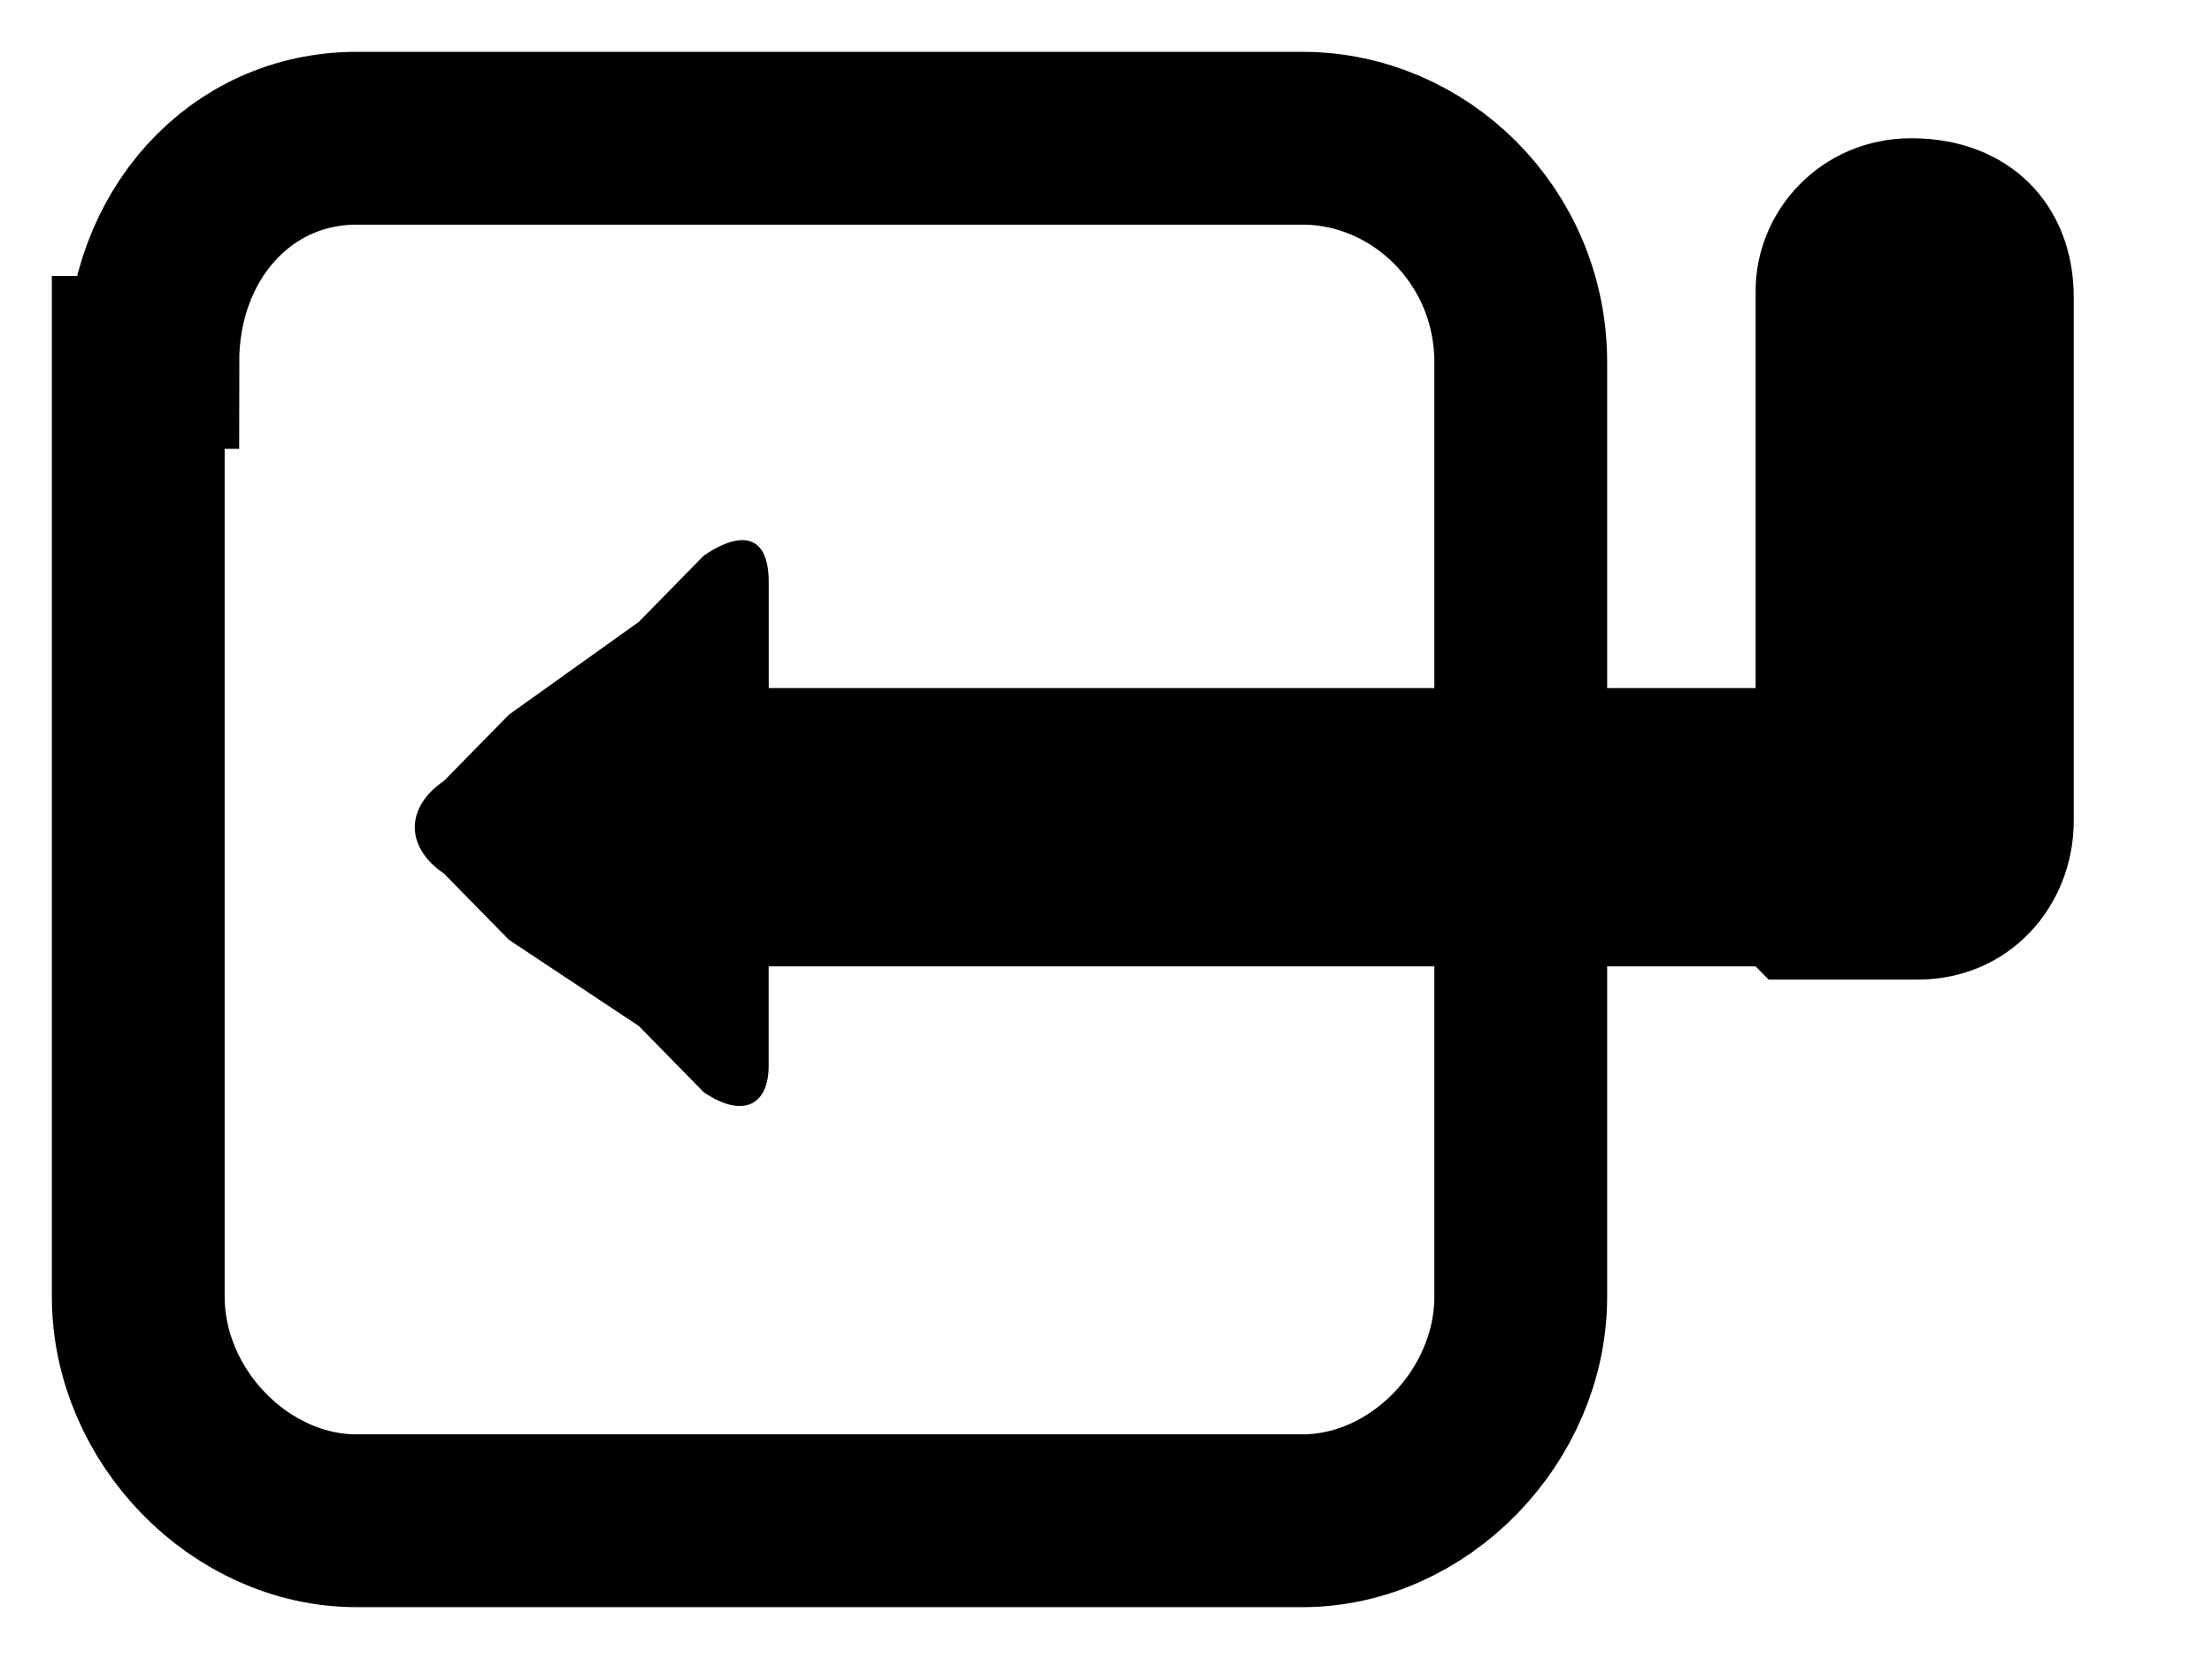
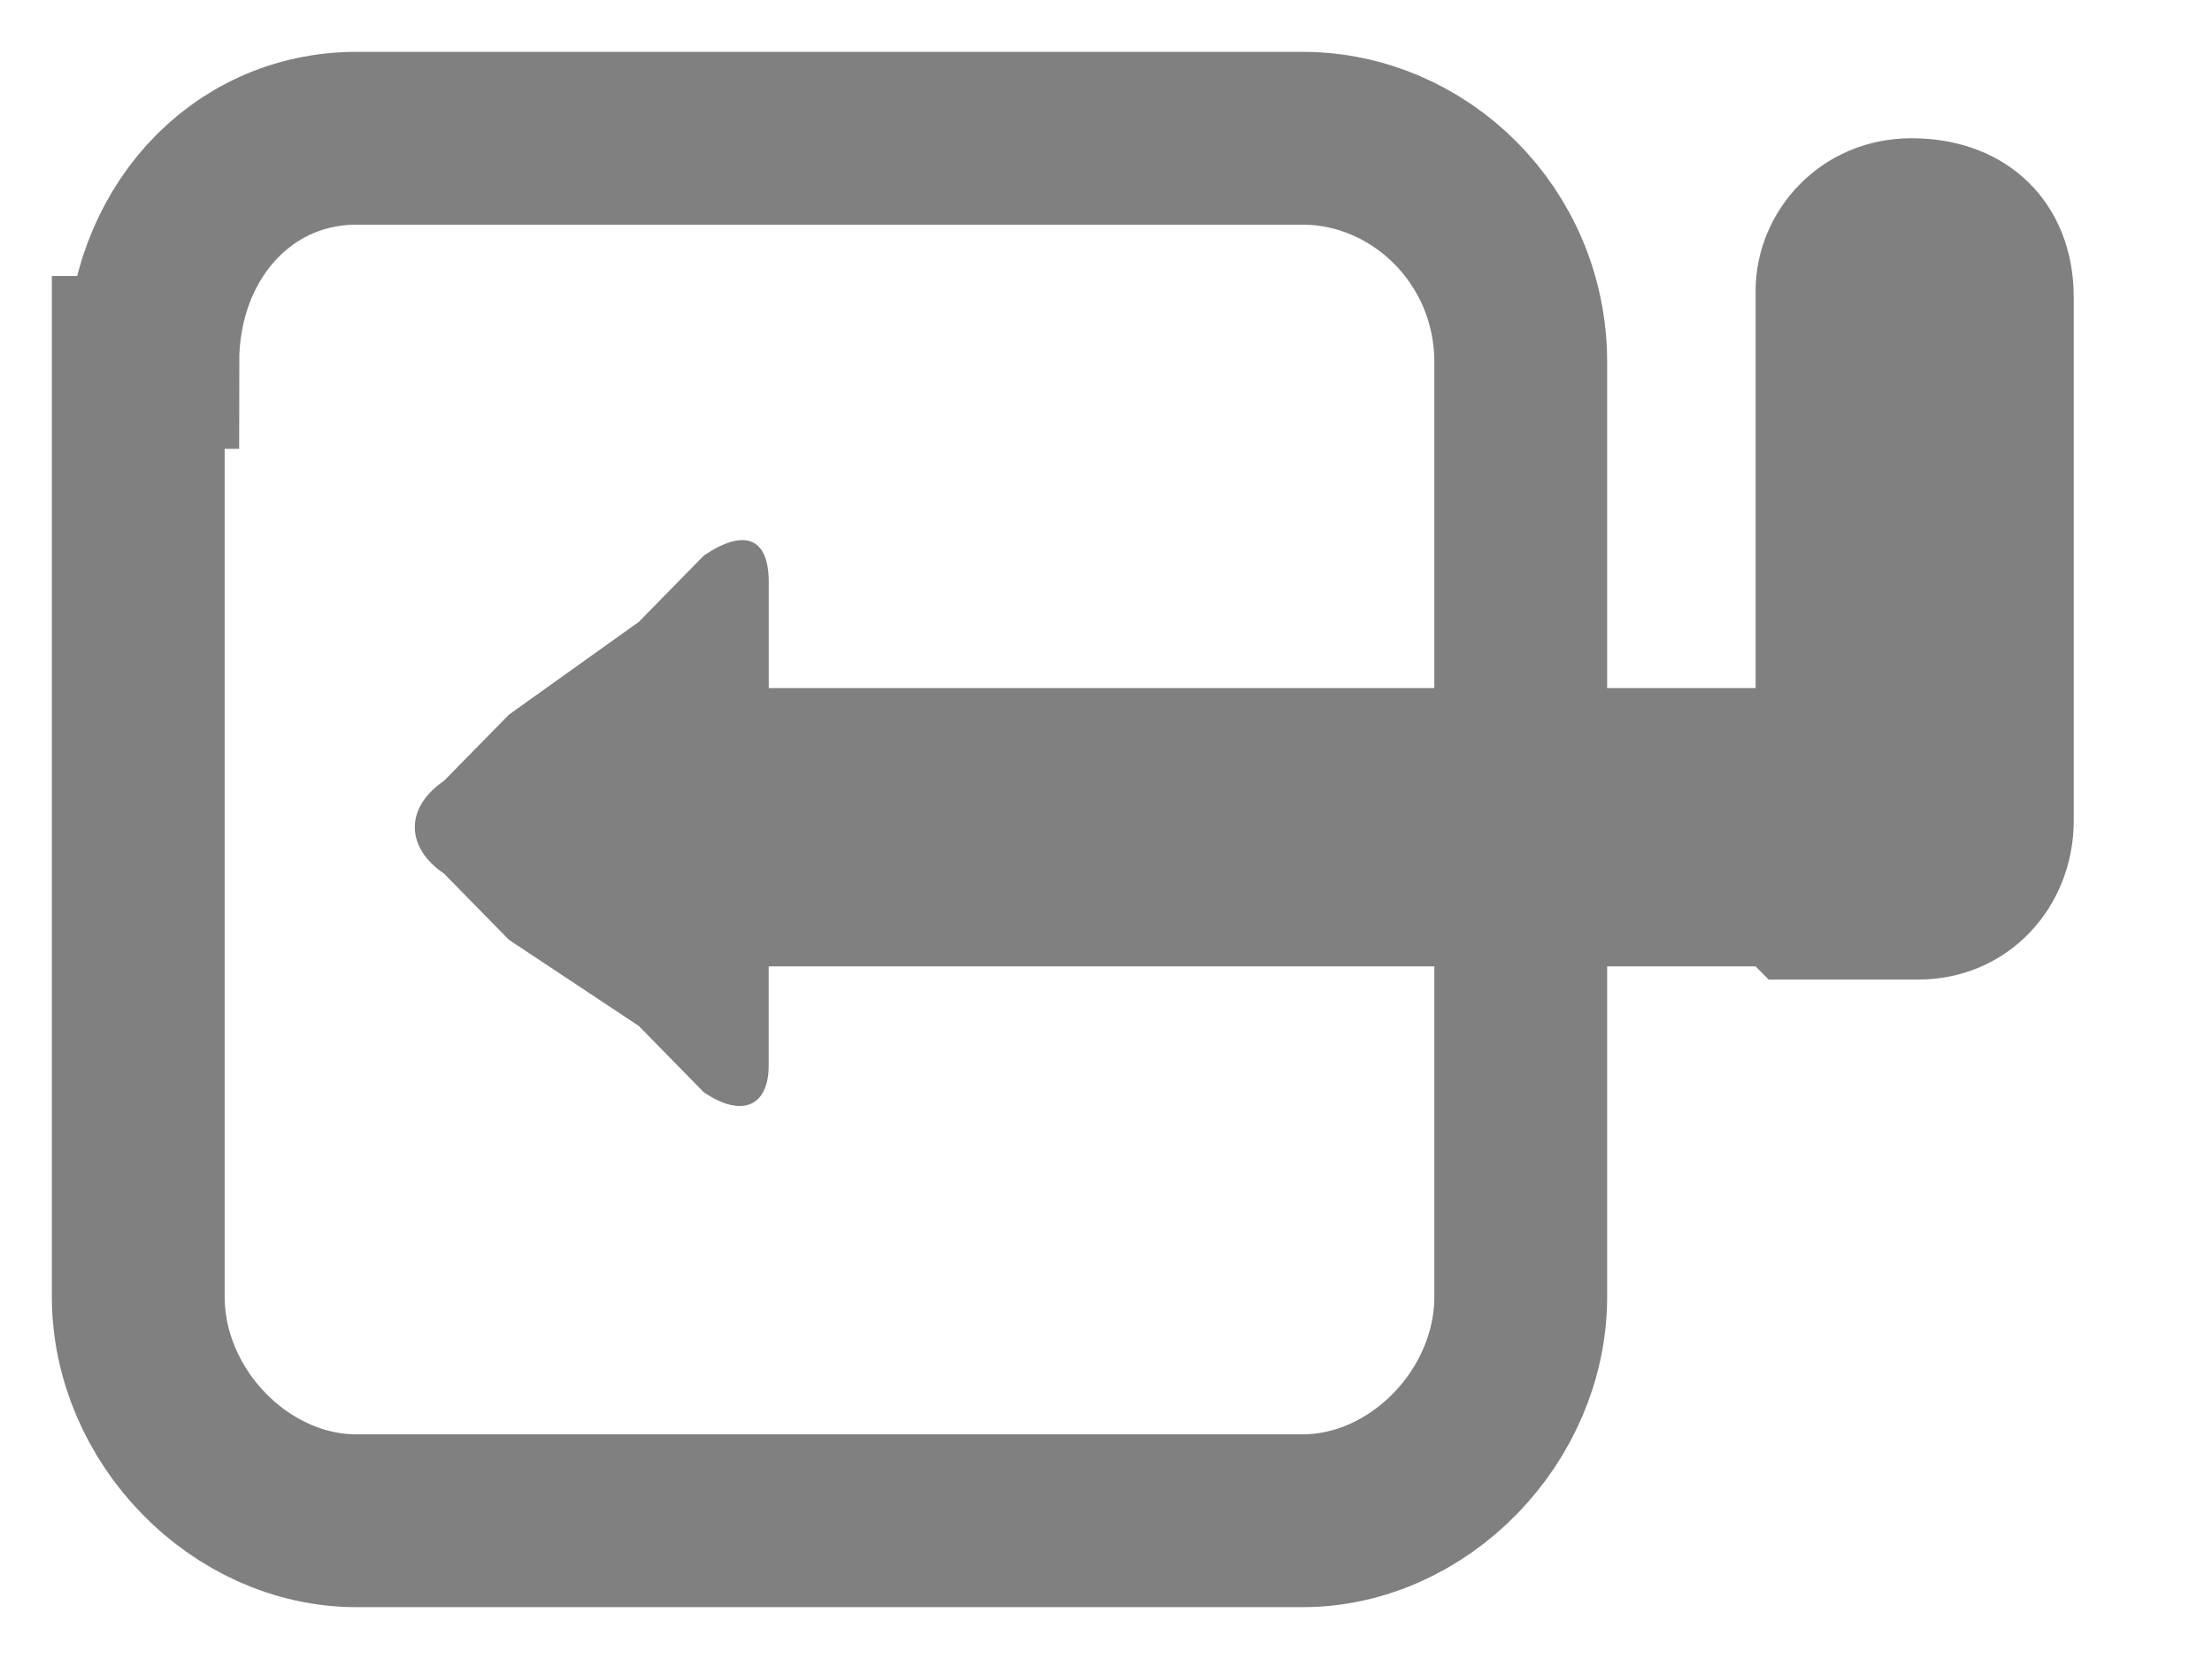
<svg xmlns="http://www.w3.org/2000/svg" viewBox="0 0 32 24" width="32" height="24" focusable="false" aria-hidden="false" aria-labelledby="58944d67291f811c" role="img">
  <g fill="none" fill-rule="evenodd">
-     <path d="M25.397 13.98H11.12v1.437c0 .575-.375.767-.939.384l-.94-.959-1.878-1.246-.94-.958c-.563-.383-.563-.958 0-1.342l.94-.958 1.879-1.342.939-.958c.564-.384.94-.288.94.383v1.533h14.277v-5.75c0-1.15.94-2.204 2.255-2.204C29.06 2 30 2.958 30 4.3v7.571c0 1.246-.94 2.3-2.254 2.3h-2.16l-.189-.191z" fill="currentColor" fill-rule="nonzero" />
-     <path d="M2.21 5.243C2.21 3.405 3.475 2 5.159 2h13.684C20.526 2 22 3.405 22 5.243v13.514C22 20.487 20.526 22 18.842 22H5.158C3.474 22 2 20.486 2 18.757V5.243h.21z" stroke="currentColor" stroke-width="2.5" />
+     <path d="M25.397 13.98H11.12v1.437c0 .575-.375.767-.939.384l-.94-.959-1.878-1.246-.94-.958c-.563-.383-.563-.958 0-1.342l.94-.958 1.879-1.342.939-.958c.564-.384.94-.288.94.383v1.533h14.277v-5.75c0-1.15.94-2.204 2.255-2.204C29.06 2 30 2.958 30 4.3v7.571c0 1.246-.94 2.3-2.254 2.3h-2.16l-.189-.191z" fill="gray" fill-rule="nonzero" />
+     <path d="M2.21 5.243C2.21 3.405 3.475 2 5.159 2h13.684C20.526 2 22 3.405 22 5.243v13.514C22 20.487 20.526 22 18.842 22H5.158C3.474 22 2 20.486 2 18.757V5.243h.21z" stroke="gray" stroke-width="2.5" />
  </g>
</svg>
